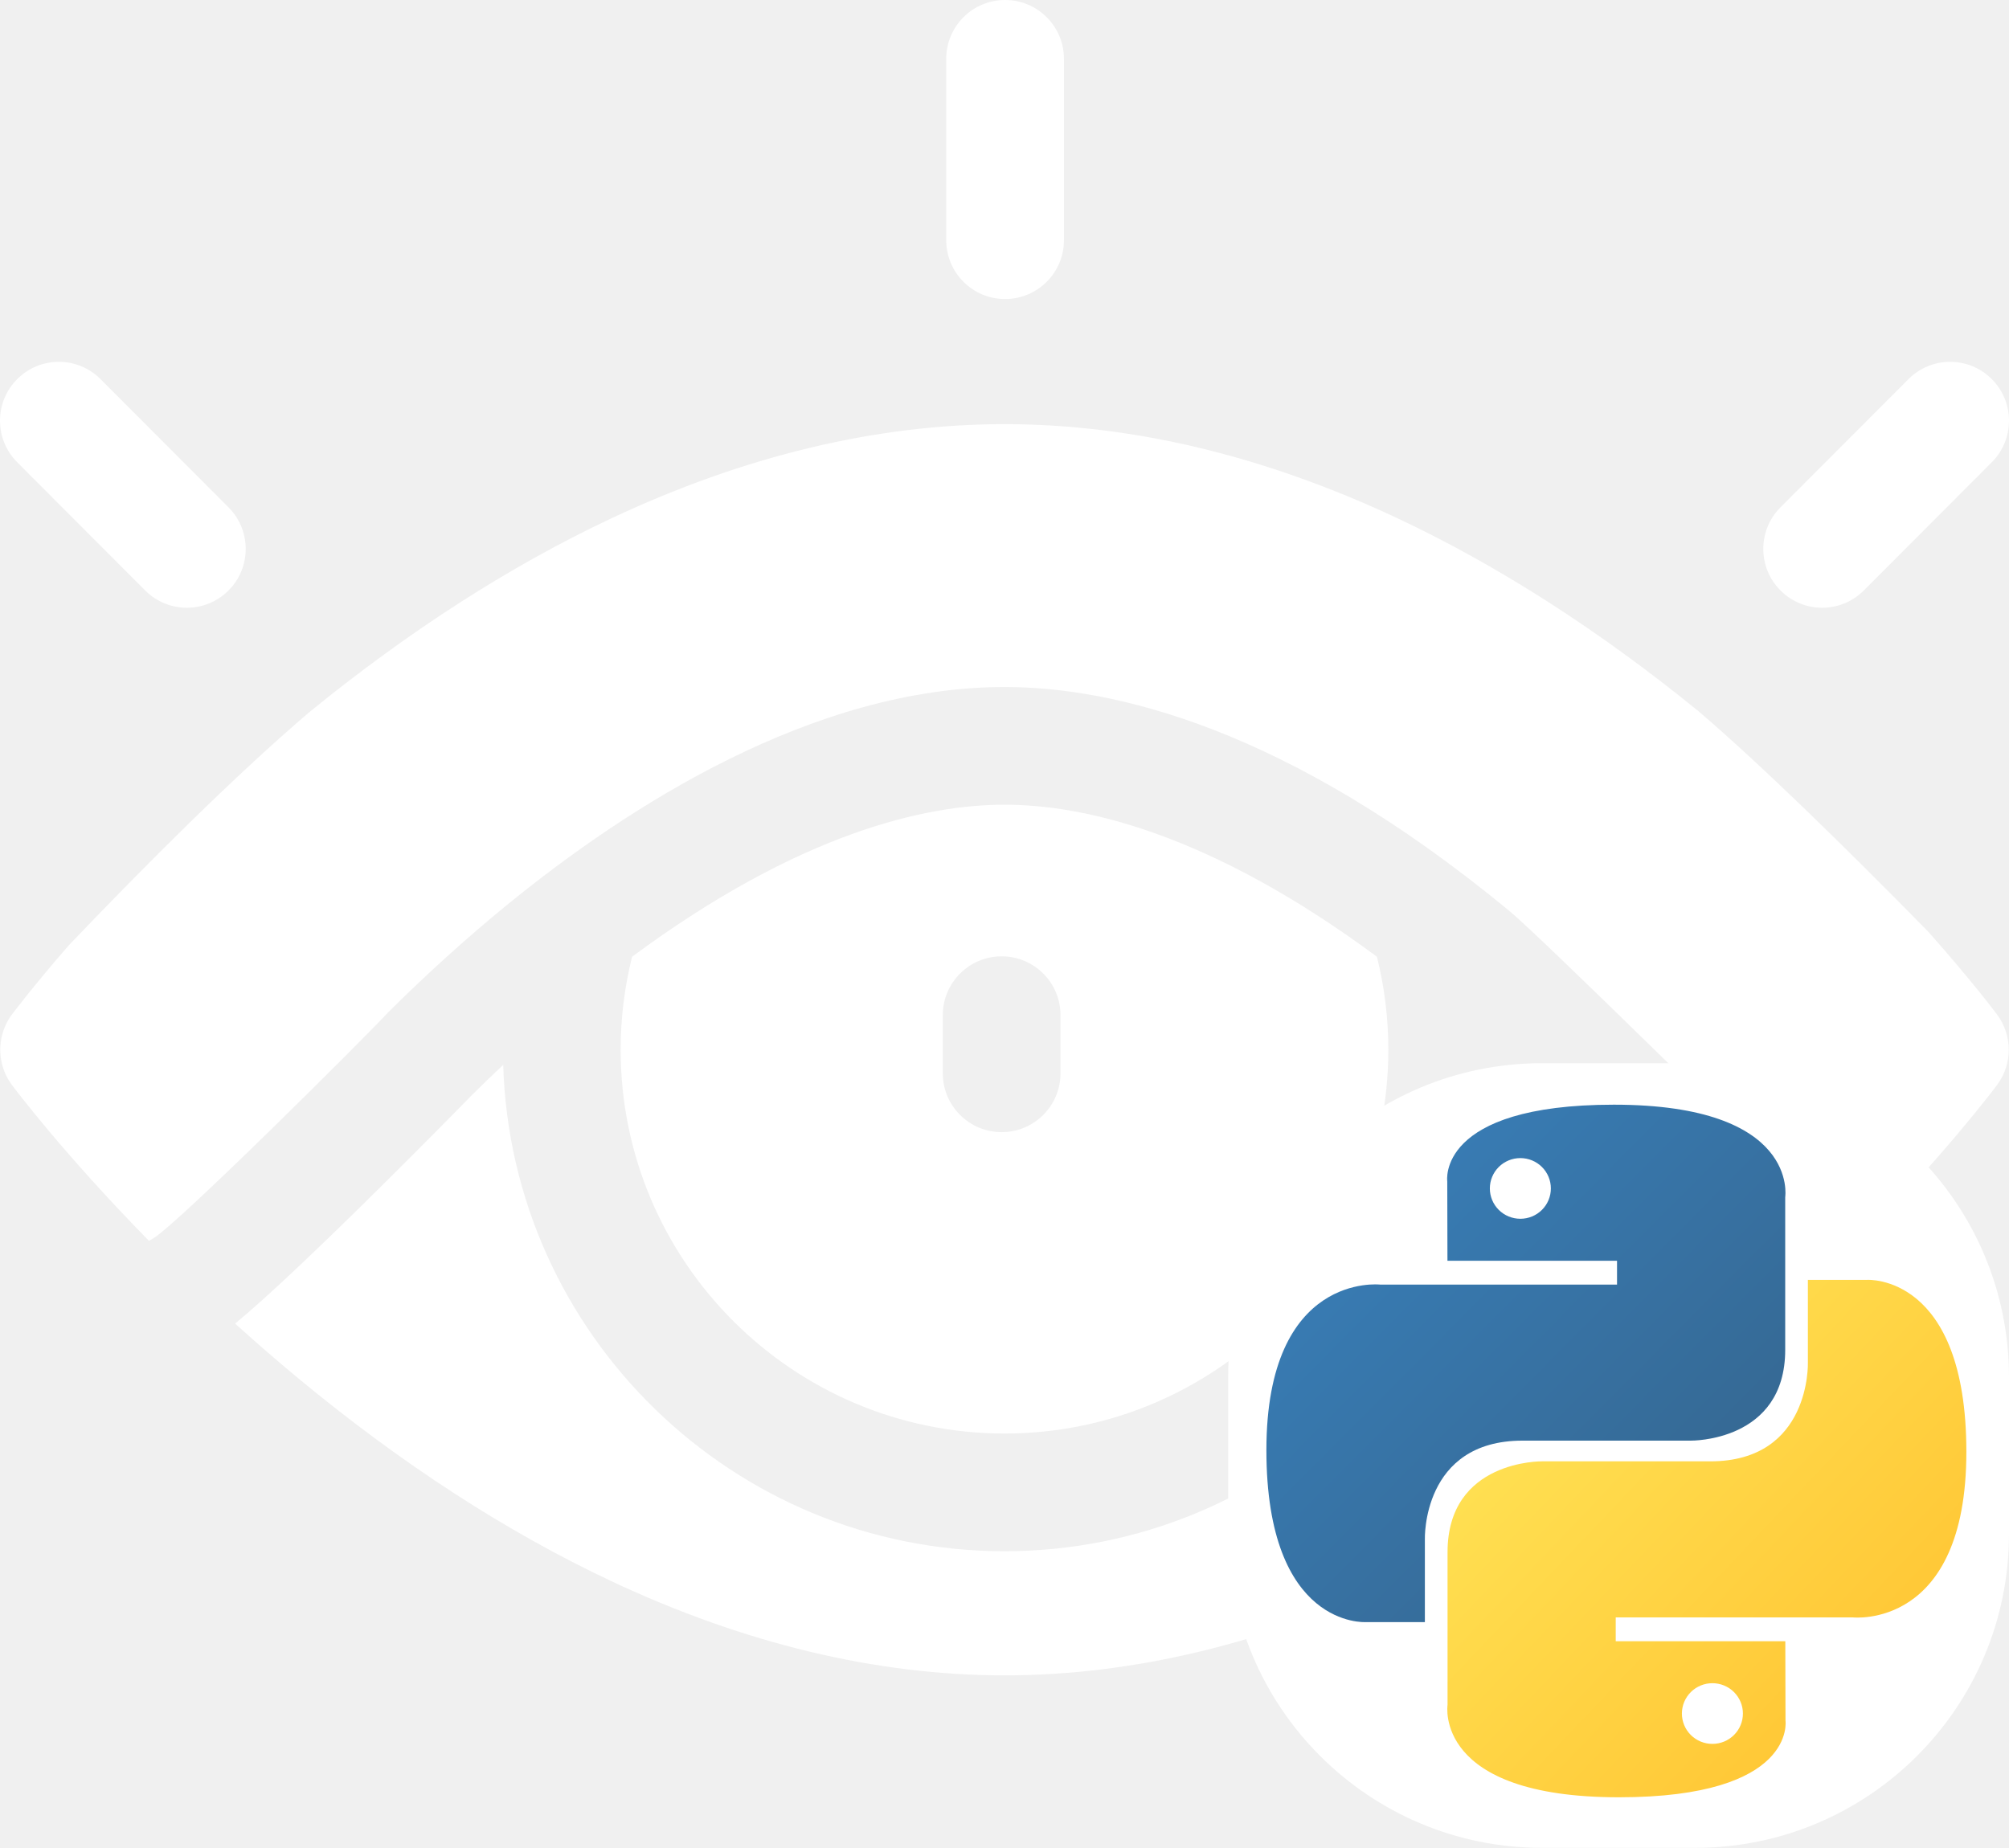
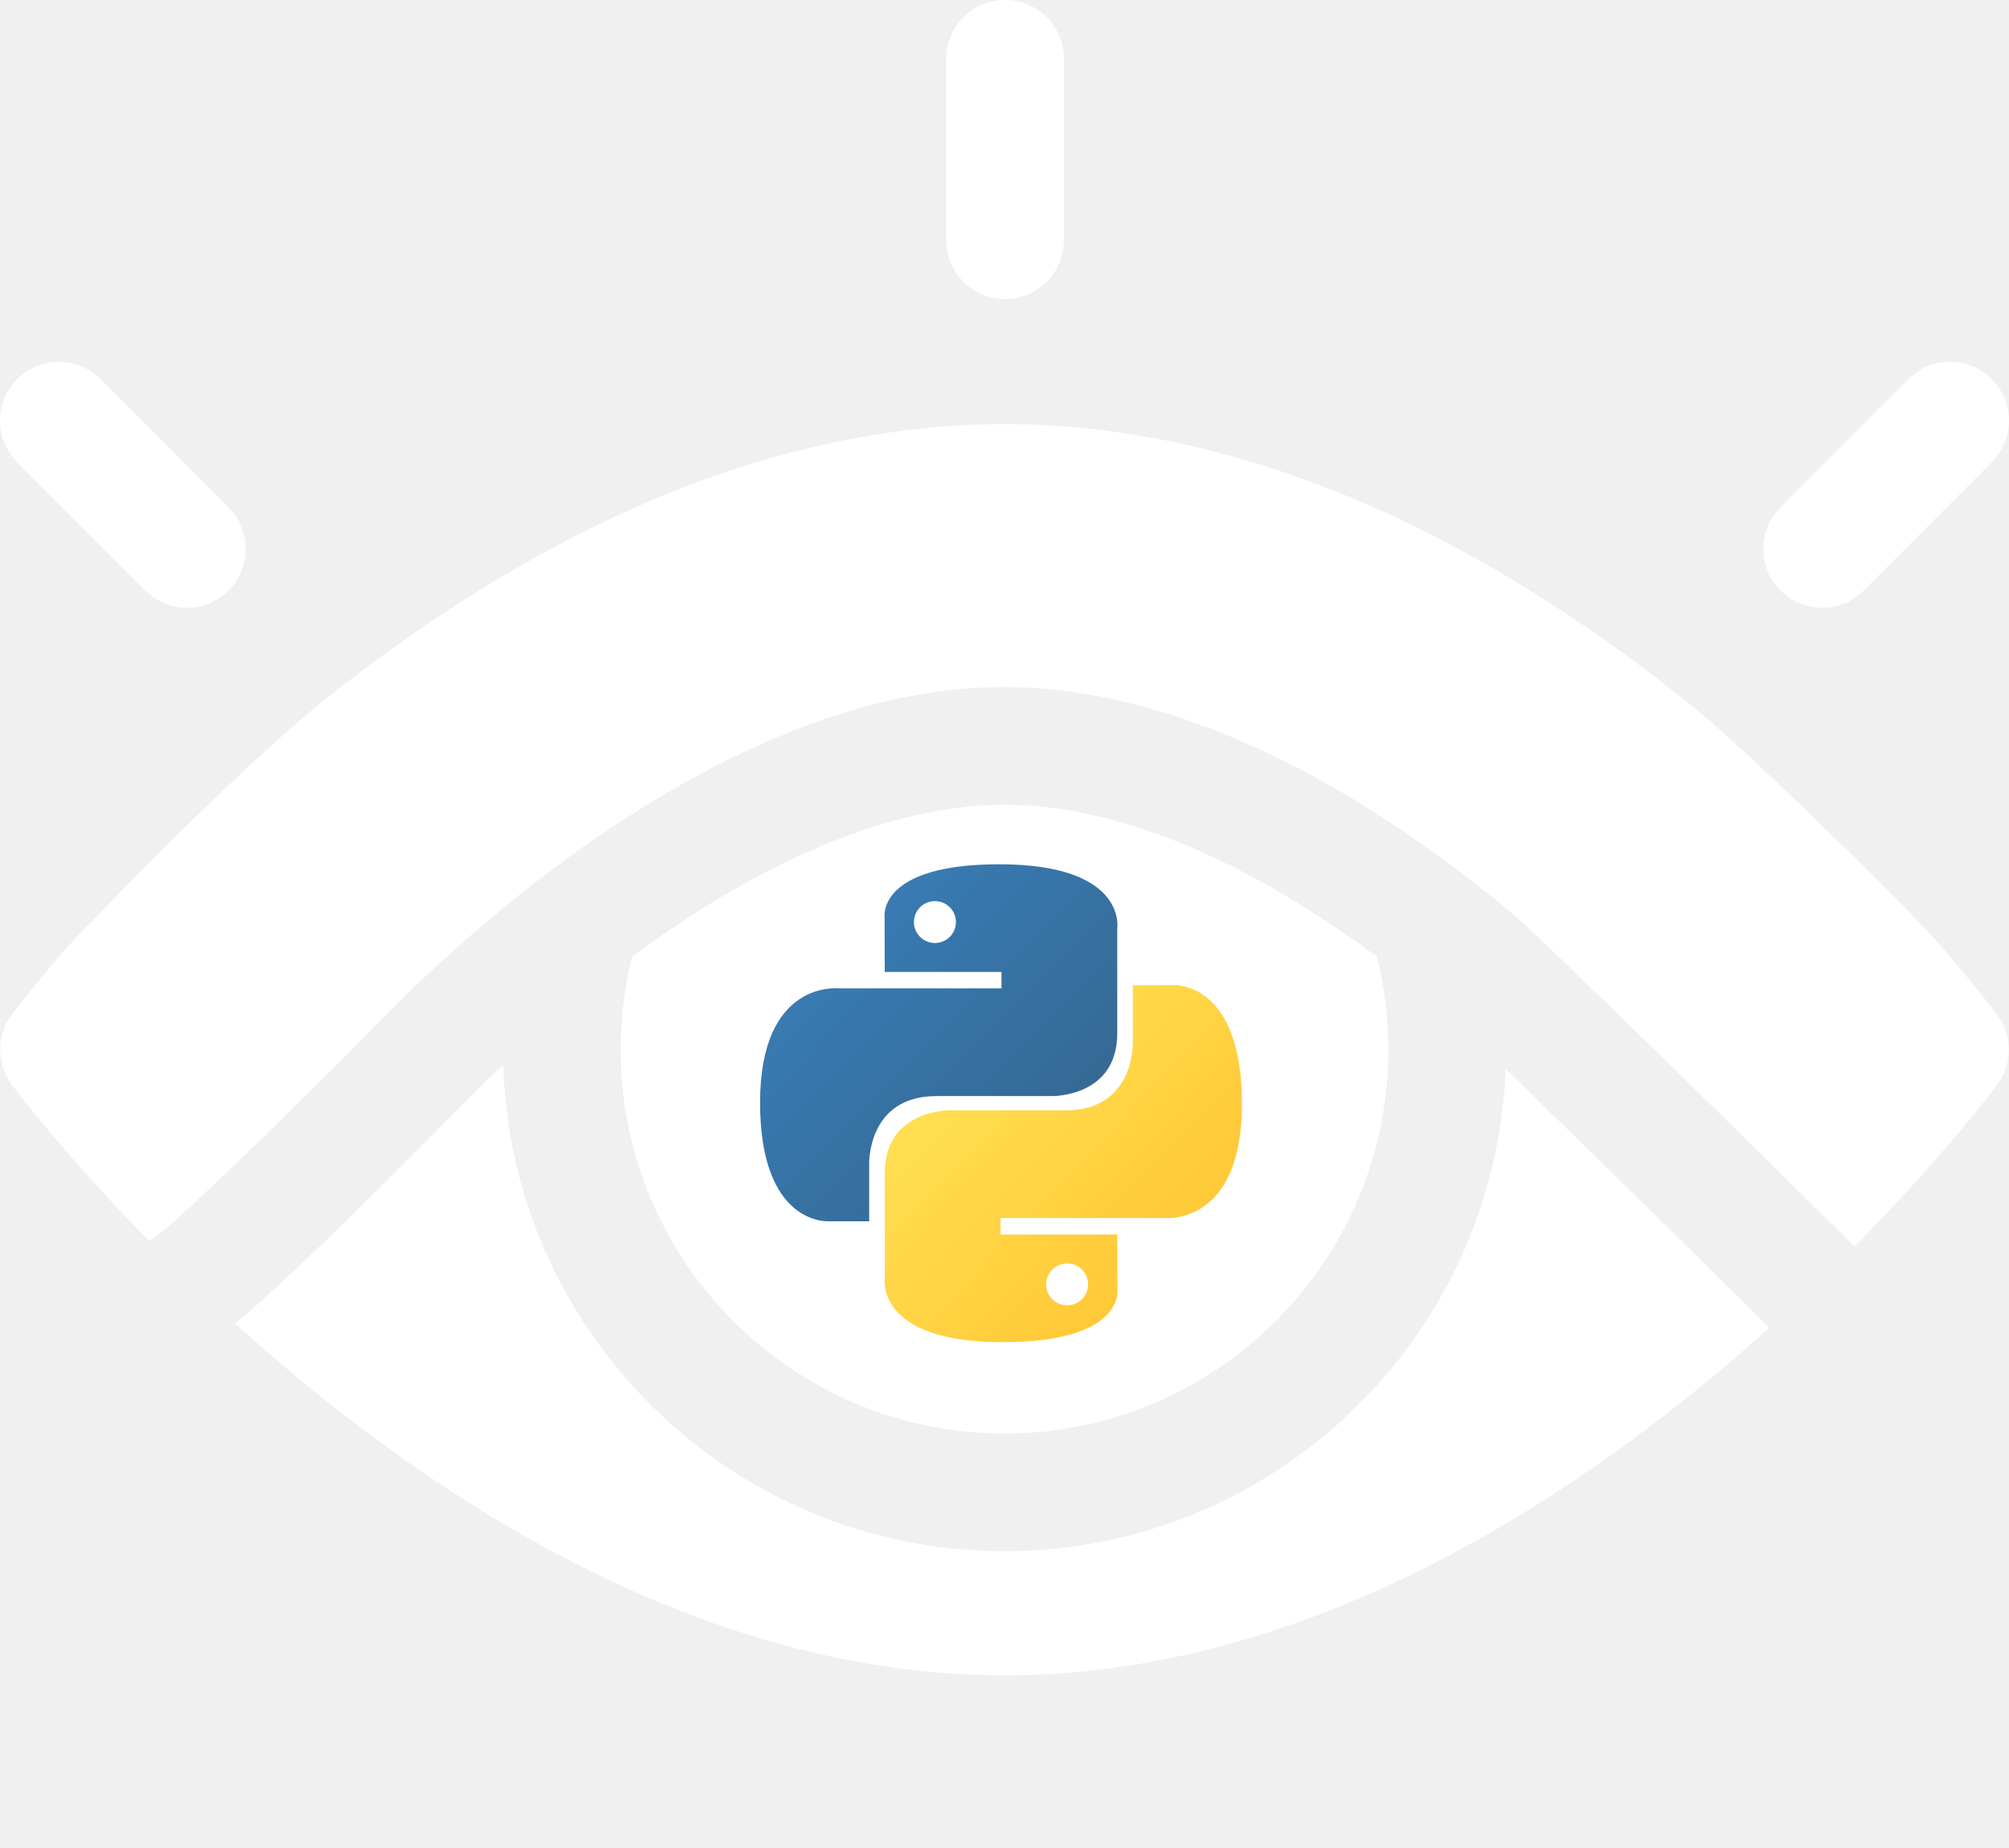
<svg xmlns="http://www.w3.org/2000/svg" width="512" height="471" viewBox="0 0 512 471" fill="none">
  <path d="M256.149 76.219C247.864 76.219 241.149 69.504 241.149 61.219V15C241.149 6.715 247.864 0 256.149 0C264.434 0 271.149 6.715 271.149 15V61.219C271.149 69.504 264.434 76.219 256.149 76.219Z" fill="white" />
  <path d="M464.379 154.91C460.547 154.91 456.711 153.449 453.786 150.527C447.922 144.676 447.911 135.18 453.762 129.316L486.383 96.633C492.235 90.769 501.735 90.762 507.598 96.613C513.461 102.465 513.469 111.961 507.618 117.824L474.997 150.508C472.067 153.441 468.223 154.91 464.379 154.91Z" fill="white" />
  <path d="M47.622 154.91C43.778 154.91 39.934 153.445 37.004 150.508L4.383 117.824C-1.468 111.961 -1.46 102.465 4.403 96.613C10.266 90.762 19.766 90.769 25.618 96.633L58.239 129.316C64.09 135.18 64.079 144.676 58.215 150.527C55.29 153.449 51.454 154.91 47.622 154.91Z" fill="white" />
  <path d="M383.719 272.5C381.118 340.707 324.829 395.395 256 395.395C186.805 395.395 130.282 340.129 128.243 271.422C125.54 273.965 122.852 276.559 120.188 279.207L120.141 279.254C114.965 284.563 76.508 323.746 59.922 337.371C65.012 341.98 70.399 346.664 76.063 351.359C102.352 373.133 129.192 390.52 155.836 403.039C189.727 418.965 223.426 427.035 256 427.035C288.575 427.035 322.274 418.965 356.165 403.039C382.813 390.52 409.653 373.133 435.942 351.359C441.18 347.02 446.172 342.688 450.922 338.414C422.79 310.609 399.059 287.34 383.719 272.5V272.5Z" fill="white" />
  <path d="M350.907 243.855C308.129 212.191 276.063 205.113 256 205.113C236.024 205.113 203.961 212.145 161.09 243.859C159.192 251.453 158.176 259.398 158.176 267.574C158.176 321.516 202.059 365.395 256 365.395C309.938 365.395 353.821 321.512 353.821 267.574C353.821 259.398 352.809 251.453 350.907 243.855V243.855ZM270.274 273.574C270.274 281.859 263.555 288.574 255.274 288.574C246.989 288.574 240.274 281.859 240.274 273.574V258.762C240.274 250.477 246.989 243.762 255.274 243.762C263.555 243.762 270.274 250.477 270.274 258.762V273.574Z" fill="white" />
  <path d="M432.891 181.305C407.579 160.695 381.782 144.145 356.165 132.109C322.274 116.188 288.575 108.113 256.001 108.113C223.426 108.113 189.727 116.188 155.836 132.109C130.122 144.191 104.231 160.816 78.825 181.531C59.852 197.703 37.157 220.402 17.489 240.996C8.567 251.254 3.516 257.961 3.04 258.602C0.68 261.762 -0.269 265.621 0.176 269.355L0.215 269.668C0.555 272.105 1.493 274.477 3.04 276.551C3.805 277.578 16.379 294.285 37.961 316.277C38.34 316.059 38.719 315.859 39.098 315.625C45.719 311.535 91.758 265.695 98.786 258.191L98.907 258.059L99.032 257.934C108.805 248.215 118.895 239.094 129.016 230.82C160.102 205.406 207.368 175.113 255.997 175.113C283.254 175.113 327.743 185.055 384.907 232.402C392.723 238.875 448.532 293.871 472.637 317.699C495.079 295.008 508.176 277.598 508.958 276.551C512.934 271.227 512.934 263.926 508.958 258.602C508.43 257.891 502.258 249.688 491.376 237.434C470.059 215.727 448.602 194.734 432.891 181.305V181.305Z" fill="white" />
  <g clip-path="url(#clip0)">
-     <rect x="313" y="271" width="199" height="200" rx="80" fill="white" />
-     <path d="M411.297 281.576C366.01 281.576 368.838 301.113 368.838 301.113L368.888 321.353H412.104V327.43H351.724C351.724 327.43 322.745 324.16 322.745 369.616C322.745 415.072 348.038 413.46 348.038 413.46H363.133V392.366C363.133 392.366 362.319 367.205 388.023 367.205H430.885C430.885 367.205 454.966 367.592 454.966 344.053V305.131C454.966 305.131 458.624 281.576 411.297 281.576ZM387.467 295.188C388.489 295.187 389.5 295.386 390.444 295.774C391.387 296.163 392.245 296.732 392.967 297.451C393.689 298.169 394.262 299.022 394.652 299.961C395.042 300.9 395.243 301.906 395.242 302.921C395.243 303.937 395.042 304.943 394.652 305.882C394.262 306.821 393.689 307.674 392.967 308.392C392.245 309.111 391.387 309.68 390.444 310.069C389.5 310.457 388.489 310.656 387.467 310.655C386.446 310.656 385.435 310.457 384.491 310.069C383.547 309.68 382.69 309.111 381.968 308.392C381.246 307.674 380.673 306.821 380.283 305.882C379.892 304.943 379.692 303.937 379.693 302.921C379.692 301.906 379.892 300.9 380.283 299.961C380.673 299.022 381.246 298.169 381.968 297.451C382.69 296.732 383.547 296.163 384.491 295.774C385.435 295.386 386.446 295.187 387.467 295.188V295.188Z" fill="url(#paint0_linear)" />
-     <path d="M412.583 458.112C457.869 458.112 455.041 438.576 455.041 438.576L454.991 418.336H411.774V412.259H472.155C472.155 412.259 501.133 415.529 501.133 370.072C501.133 324.616 475.84 326.228 475.84 326.228H460.745V347.321C460.745 347.321 461.559 372.483 435.856 372.483H392.993C392.993 372.483 368.912 372.096 368.912 395.636V434.558C368.912 434.558 365.255 458.112 412.582 458.112H412.583ZM436.412 444.502C435.391 444.503 434.379 444.304 433.435 443.915C432.492 443.527 431.634 442.957 430.912 442.239C430.19 441.521 429.618 440.668 429.227 439.729C428.837 438.79 428.636 437.784 428.637 436.768C428.636 435.752 428.837 434.746 429.227 433.807C429.617 432.868 430.19 432.015 430.912 431.297C431.634 430.579 432.492 430.009 433.435 429.62C434.379 429.232 435.39 429.033 436.412 429.034C437.433 429.033 438.444 429.232 439.388 429.62C440.332 430.009 441.189 430.578 441.911 431.297C442.633 432.015 443.206 432.868 443.596 433.807C443.987 434.746 444.187 435.752 444.186 436.768C444.187 437.783 443.987 438.79 443.596 439.728C443.206 440.667 442.633 441.52 441.911 442.238C441.189 442.957 440.332 443.526 439.388 443.915C438.444 444.303 437.433 444.502 436.412 444.501V444.502Z" fill="url(#paint1_linear)" />
+     <rect x="187" y="213" width="137" height="138" rx="68.5" fill="white" />
+     <path d="M254.672 220.298C223.495 220.298 225.441 233.778 225.441 233.778L225.476 247.744H255.228V251.937H213.659C213.659 251.937 193.709 249.681 193.709 281.045C193.709 312.41 211.122 311.297 211.122 311.297H221.514V296.743C221.514 296.743 220.954 279.381 238.649 279.381H268.157C268.157 279.381 284.736 279.649 284.736 263.406V236.551C284.736 236.551 287.254 220.298 254.672 220.298ZM238.267 229.689C238.97 229.689 239.666 229.826 240.316 230.094C240.965 230.362 241.556 230.755 242.053 231.251C242.55 231.747 242.944 232.335 243.213 232.983C243.482 233.631 243.62 234.325 243.619 235.026C243.62 235.727 243.482 236.421 243.213 237.069C242.944 237.716 242.55 238.305 242.053 238.801C241.556 239.296 240.965 239.689 240.316 239.957C239.666 240.225 238.97 240.363 238.267 240.362C237.564 240.363 236.867 240.225 236.218 239.957C235.568 239.689 234.978 239.296 234.481 238.801C233.983 238.305 233.589 237.716 233.32 237.069C233.052 236.421 232.914 235.727 232.914 235.026C232.914 234.325 233.052 233.631 233.32 232.983C233.589 232.335 233.983 231.747 234.481 231.251C234.978 230.755 235.568 230.362 236.218 230.094C236.867 229.826 237.564 229.689 238.267 229.689V229.689Z" fill="url(#paint0_linear)" />
+     <path d="M255.557 342.107C286.734 342.107 284.787 328.627 284.787 328.627L284.753 314.662H255.001V310.469H296.569C296.569 310.469 316.519 312.725 316.519 281.36C316.519 249.995 299.106 251.108 299.106 251.108H288.714V265.662C288.714 265.662 289.274 283.023 271.579 283.023H242.071C242.071 283.023 225.492 282.756 225.492 298.999V325.855C225.492 325.855 222.975 342.107 255.556 342.107H255.557ZM271.962 332.716C271.259 332.717 270.563 332.58 269.913 332.312C269.263 332.044 268.673 331.651 268.176 331.155C267.679 330.659 267.285 330.071 267.016 329.423C266.747 328.775 266.609 328.081 266.61 327.38C266.609 326.679 266.747 325.985 267.016 325.337C267.284 324.689 267.679 324.101 268.176 323.605C268.673 323.109 269.263 322.716 269.913 322.448C270.563 322.18 271.259 322.043 271.962 322.043C272.665 322.043 273.361 322.18 274.011 322.448C274.661 322.716 275.251 323.109 275.748 323.605C276.245 324.1 276.639 324.689 276.908 325.337C277.177 325.984 277.315 326.679 277.314 327.38C277.315 328.081 277.177 328.775 276.908 329.422C276.639 330.07 276.245 330.659 275.748 331.154C275.251 331.65 274.661 332.043 274.011 332.311C273.361 332.579 272.665 332.717 271.962 332.716V332.716Z" fill="url(#paint1_linear)" />
  </g>
  <defs>
-     <linearGradient id="paint0_linear" x1="339.888" y1="297.455" x2="427.834" y2="384.98" gradientUnits="userSpaceOnUse">
+     <linearGradient id="paint0_linear" x1="205.511" y1="231.254" x2="266.193" y2="291.509" gradientUnits="userSpaceOnUse">
      <stop stop-color="#387EB8" />
      <stop offset="1" stop-color="#366994" />
    </linearGradient>
-     <linearGradient id="paint1_linear" x1="394.15" y1="353.363" x2="488.617" y2="443.134" gradientUnits="userSpaceOnUse">
+     <linearGradient id="paint1_linear" x1="242.867" y1="269.83" x2="308.042" y2="331.625" gradientUnits="userSpaceOnUse">
      <stop stop-color="#FFE052" />
      <stop offset="1" stop-color="#FFC331" />
    </linearGradient>
    <clipPath id="clip0">
-       <rect x="313" y="271" width="199" height="200" fill="white" />
+       <rect x="187" y="213" width="137" height="138" fill="white" />
    </clipPath>
  </defs>
</svg>
